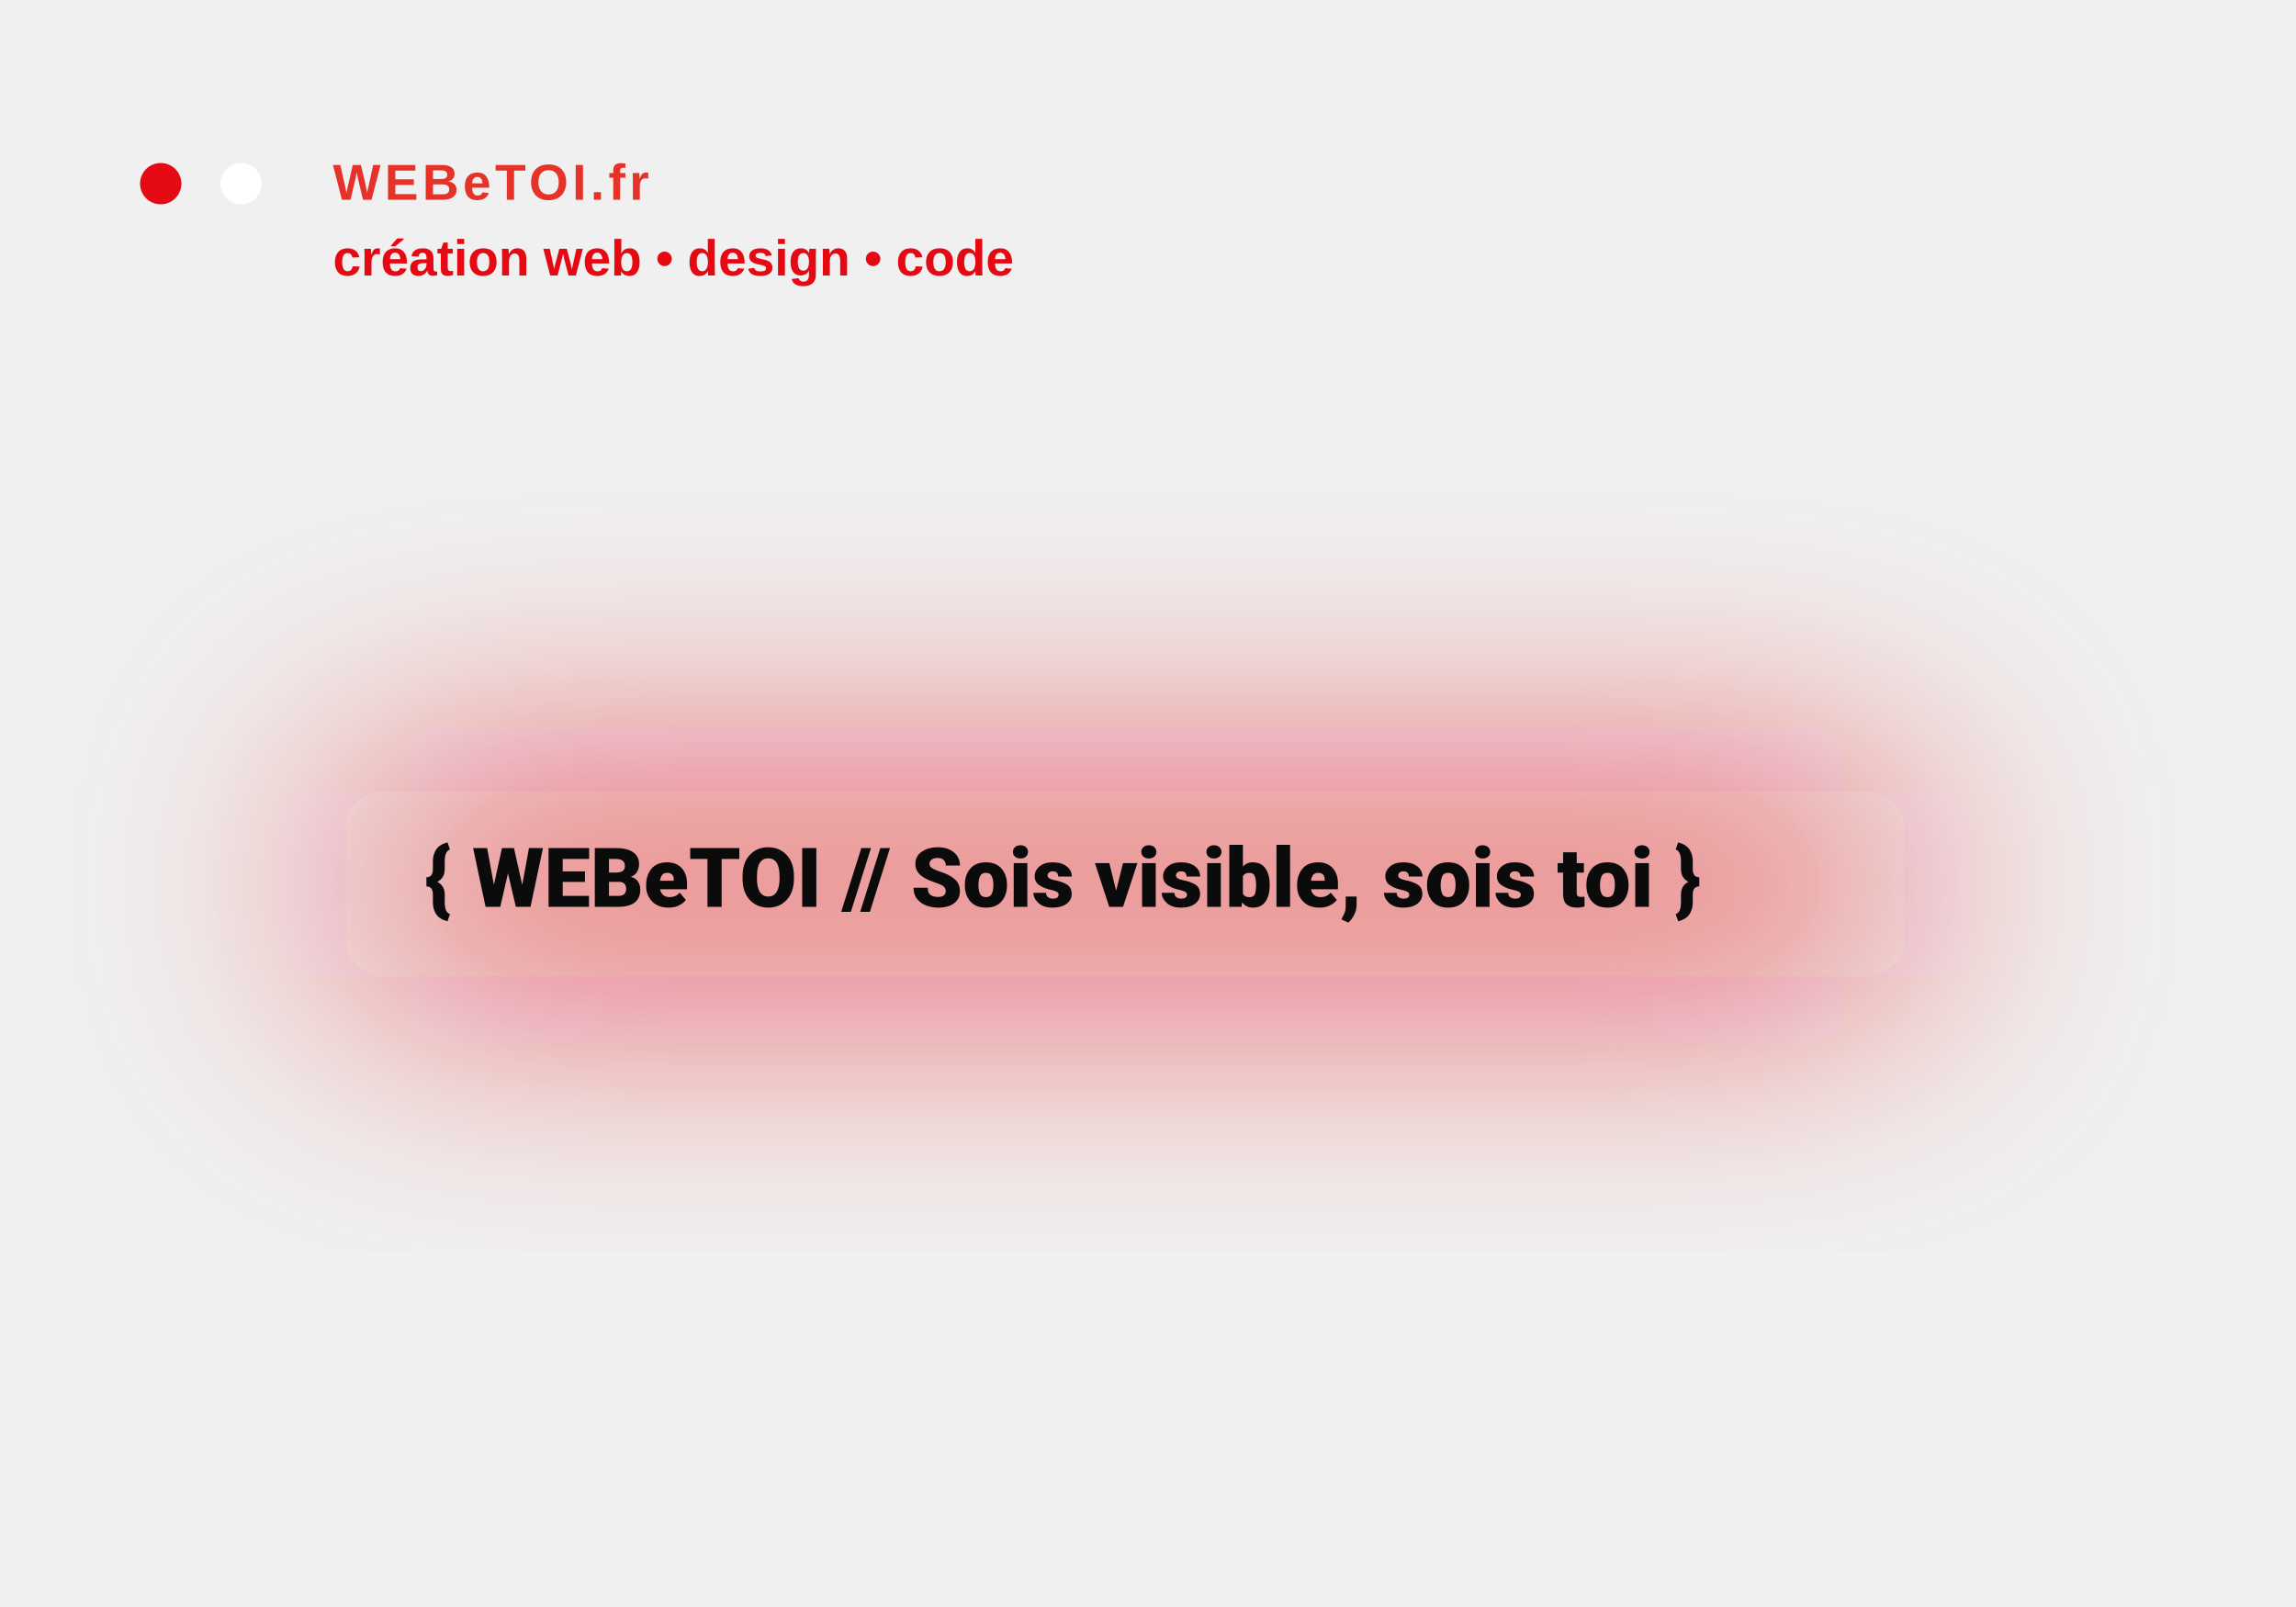
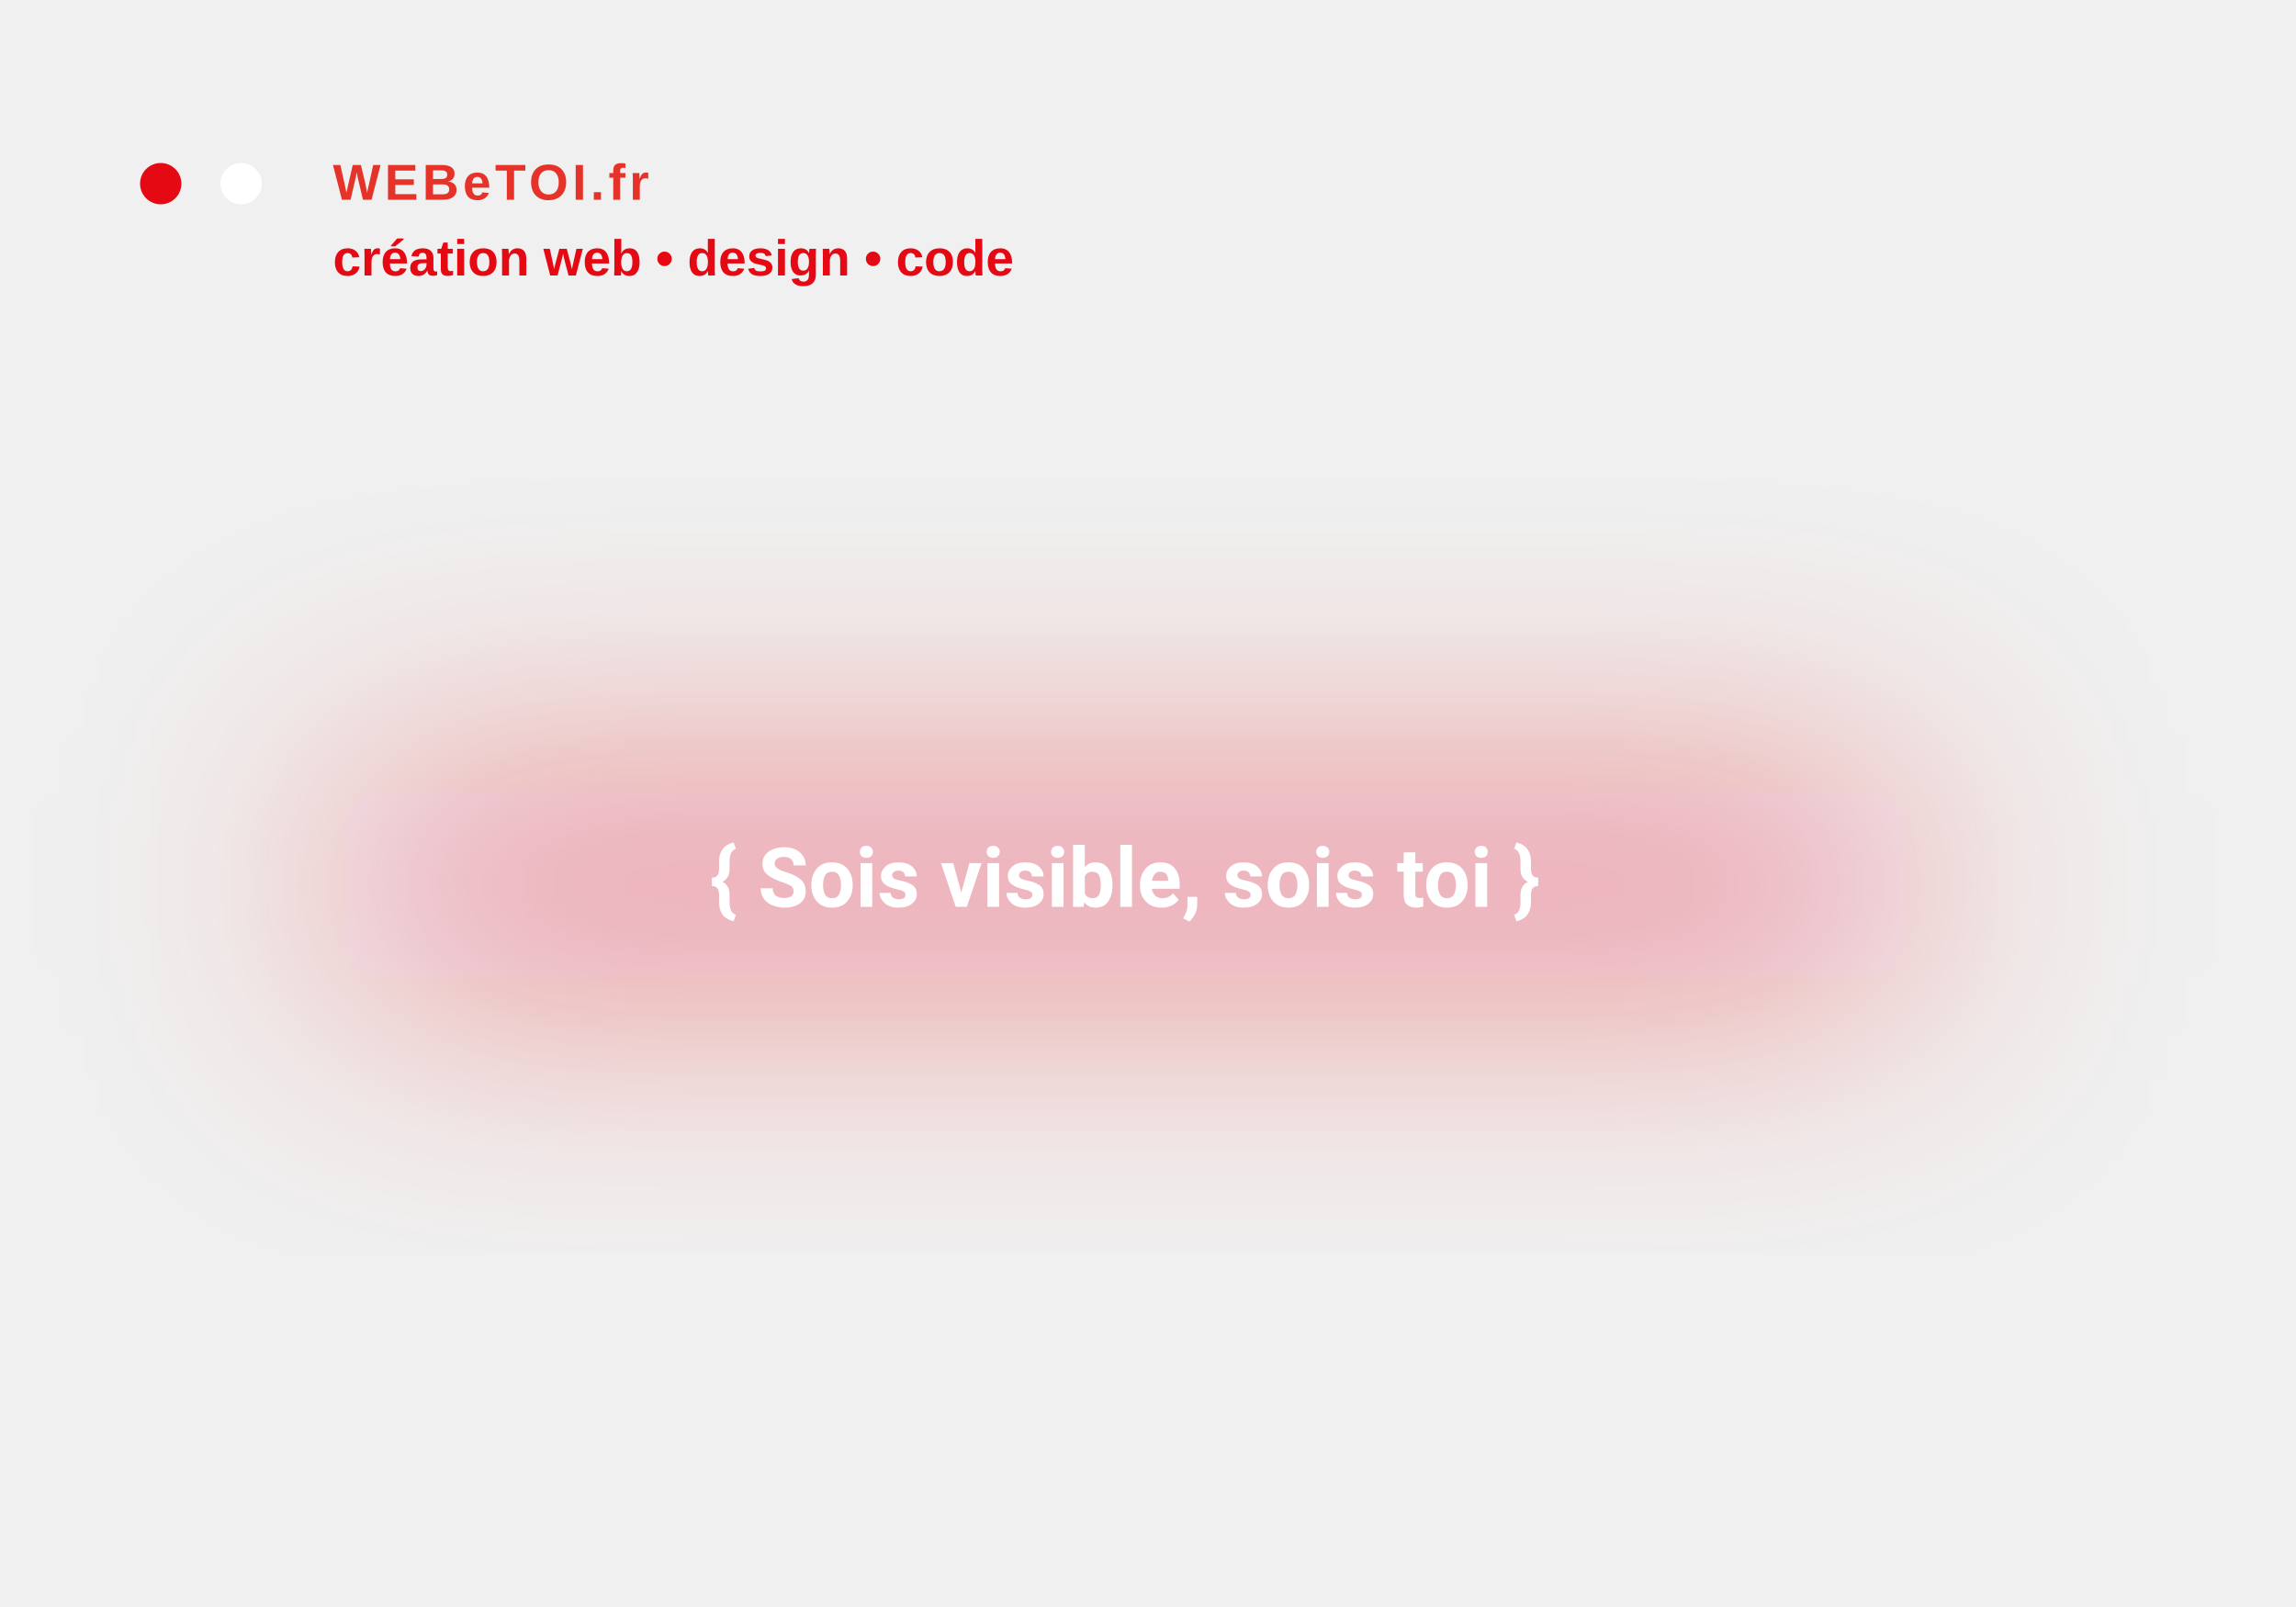
<svg xmlns="http://www.w3.org/2000/svg" id="Calque_1" viewBox="0 0 1000 700">
  <defs>
    <style>
     .texte-petit {
       font-family: Arial, sans-serif;
       font-size: 22px;
       font-weight: 600;
     }
     .rouge-light { fill: #e6332a; letter-spacing: .08em; }
     .rouge { fill: #E50914; }
     .rouge-dot { fill: #E50914; }
     .blanc { fill: #ffffff; }

     .slogan {
       font-family: "Roboto", sans-serif;
       font-size: 36px;
-        font-weight: 800;
-        fill: #0b0b0b;
+        font-weight: 600;
+        fill: #ffffff;
     }
</style>
    <filter id="glowFilter" x="-50%" y="-200%" width="300%" height="450%">
      <feGaussianBlur stdDeviation="60" result="blur" />
      <feMerge>
        <feMergeNode in="blur" />
      </feMerge>
    </filter>
  </defs>
  <g>
    <circle class="rouge-dot" cx="70" cy="80" r="9" />
    <circle class="blanc" cx="105" cy="80" r="9" />
    <text class="texte-petit rouge-light" x="145" y="87">WEBeTOI.fr</text>
    <text class="texte-petit rouge" x="145" y="120">création web • design • code</text>
    <g filter="url(#glowFilter)">
-       <rect x="150" y="345" width="680" height="80" rx="18" ry="18" fill="#E50914" fill-opacity="0.78" />
+       <rect x="150" y="345" width="680" height="80" rx="18" ry="18" fill="#E50914" fill-opacity="0.48" />
    </g>
-     <text class="slogan" x="185" y="395">
-         { WEBeTOI // Sois visible, sois toi }
+     <text class="slogan" x="490" y="395" text-anchor="middle">
+         { Sois visible, sois toi }
    </text>
  </g>
</svg>
